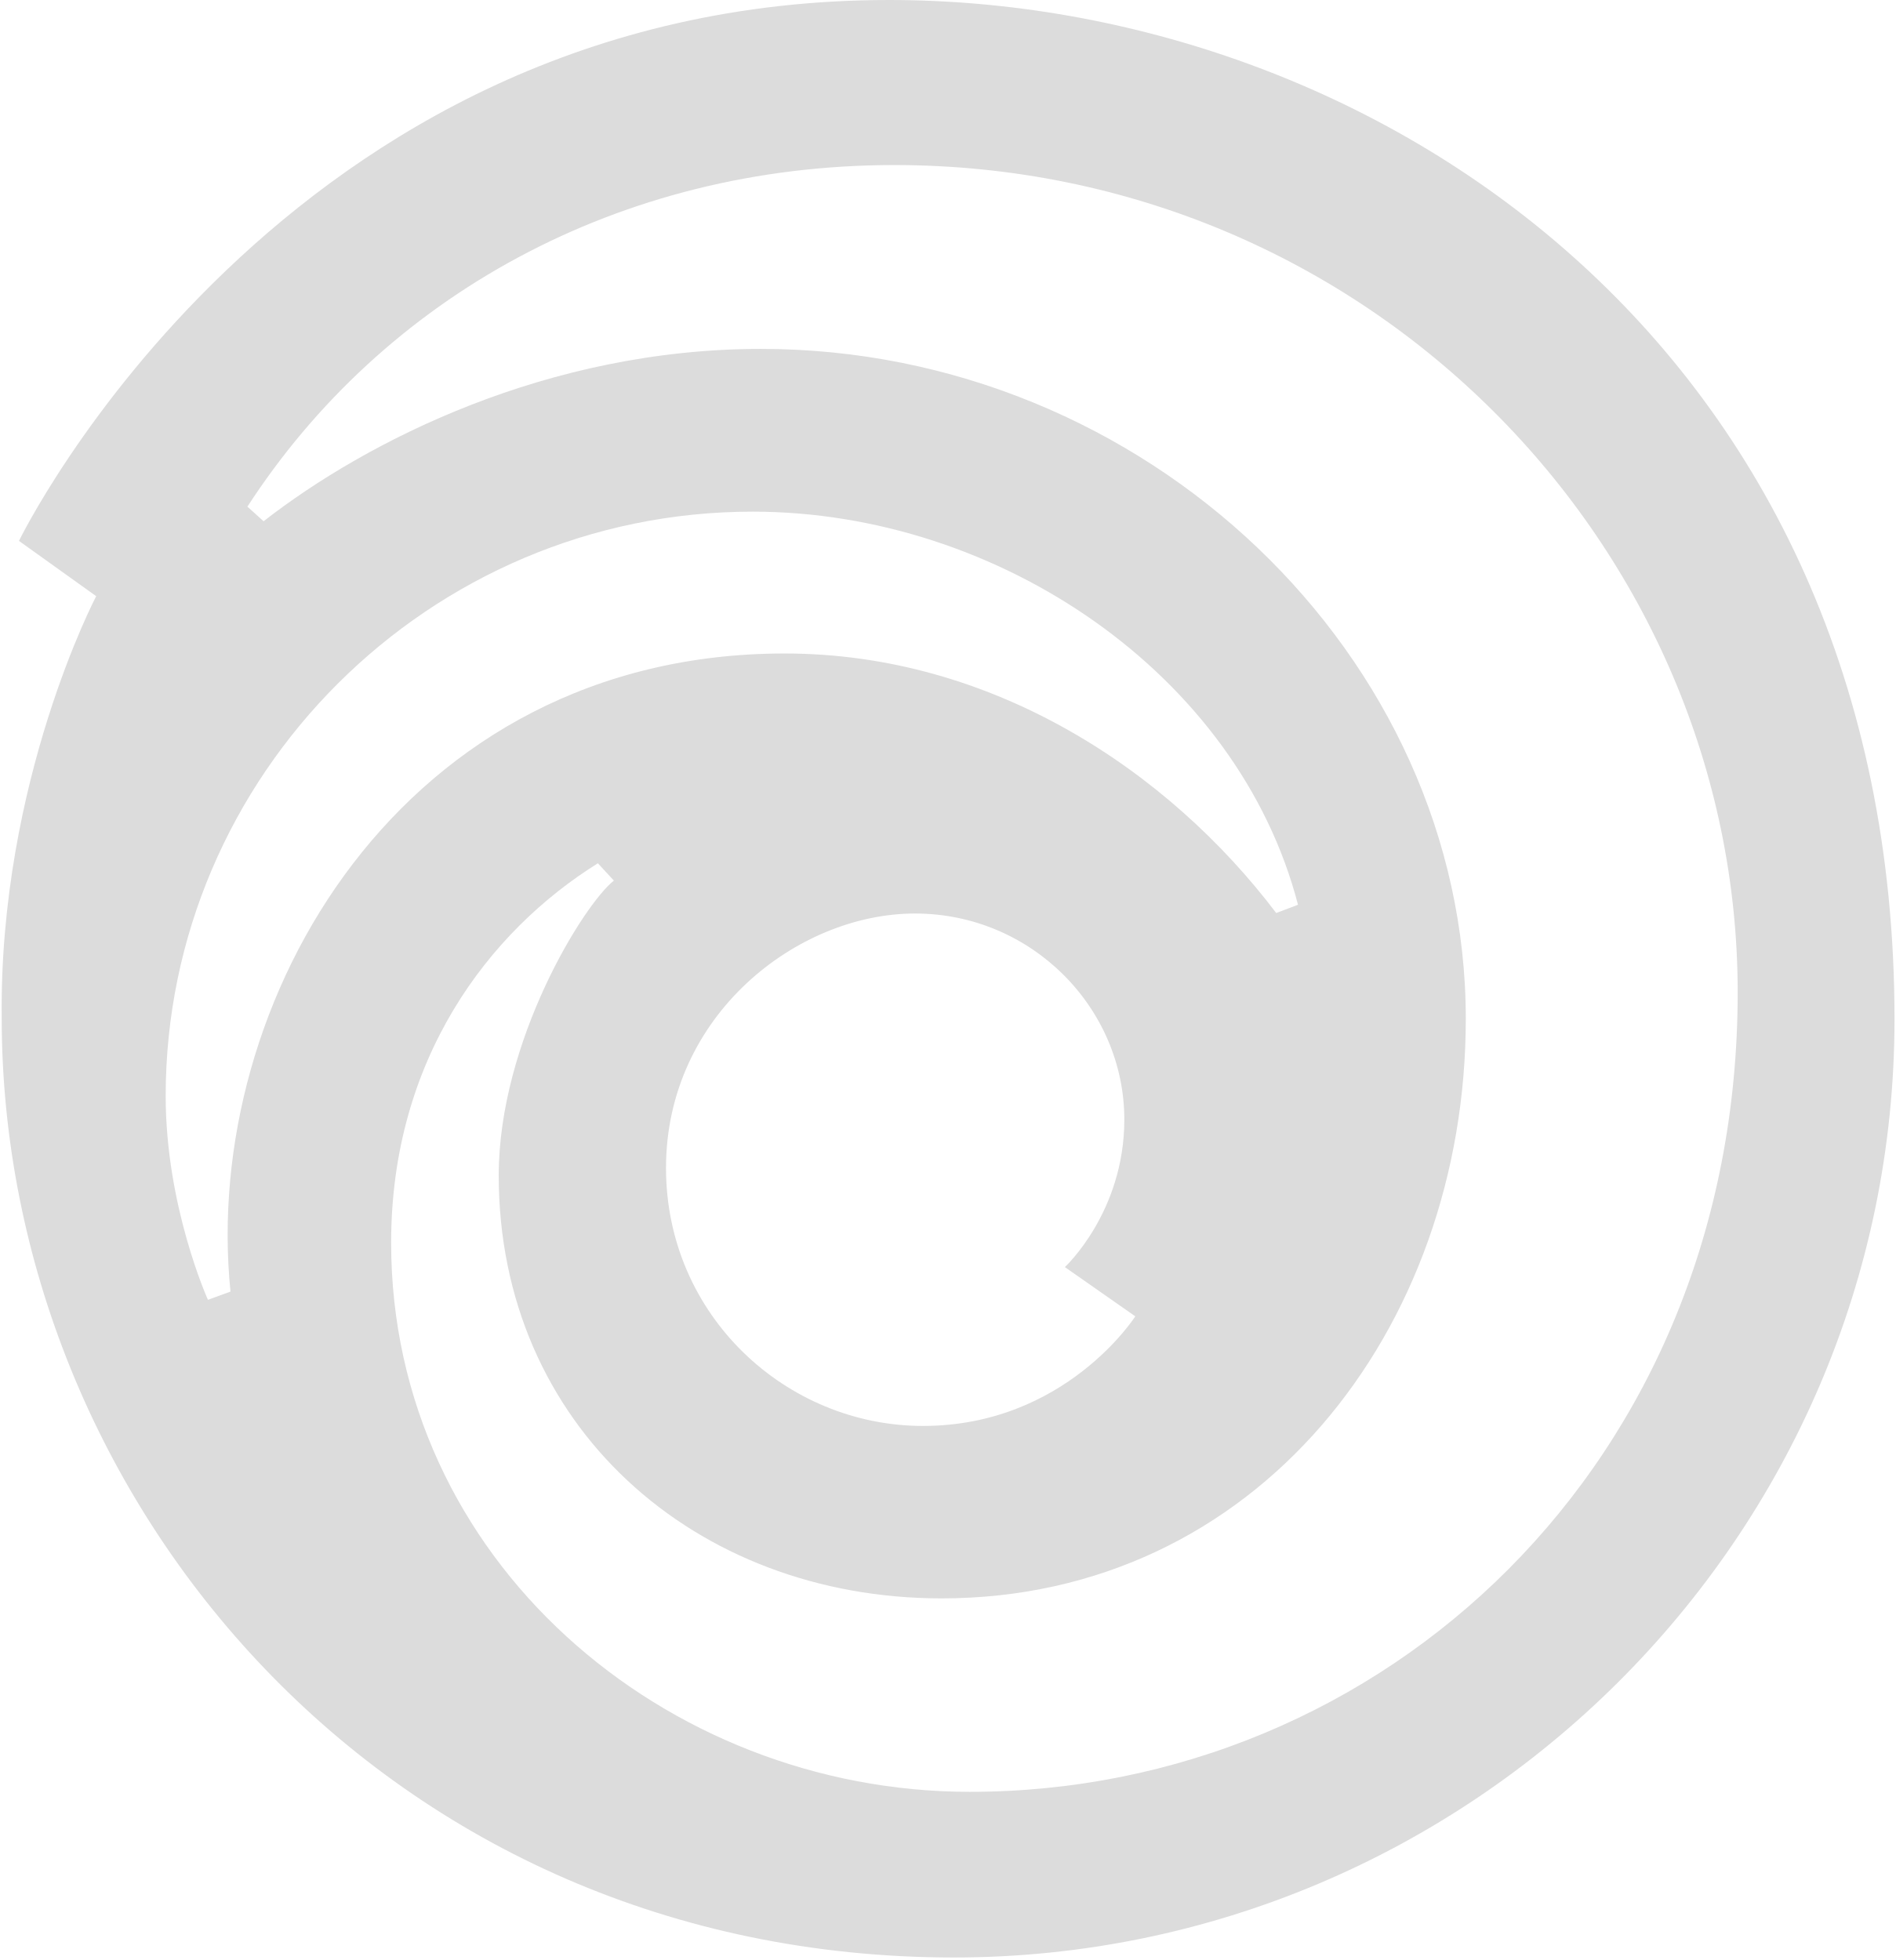
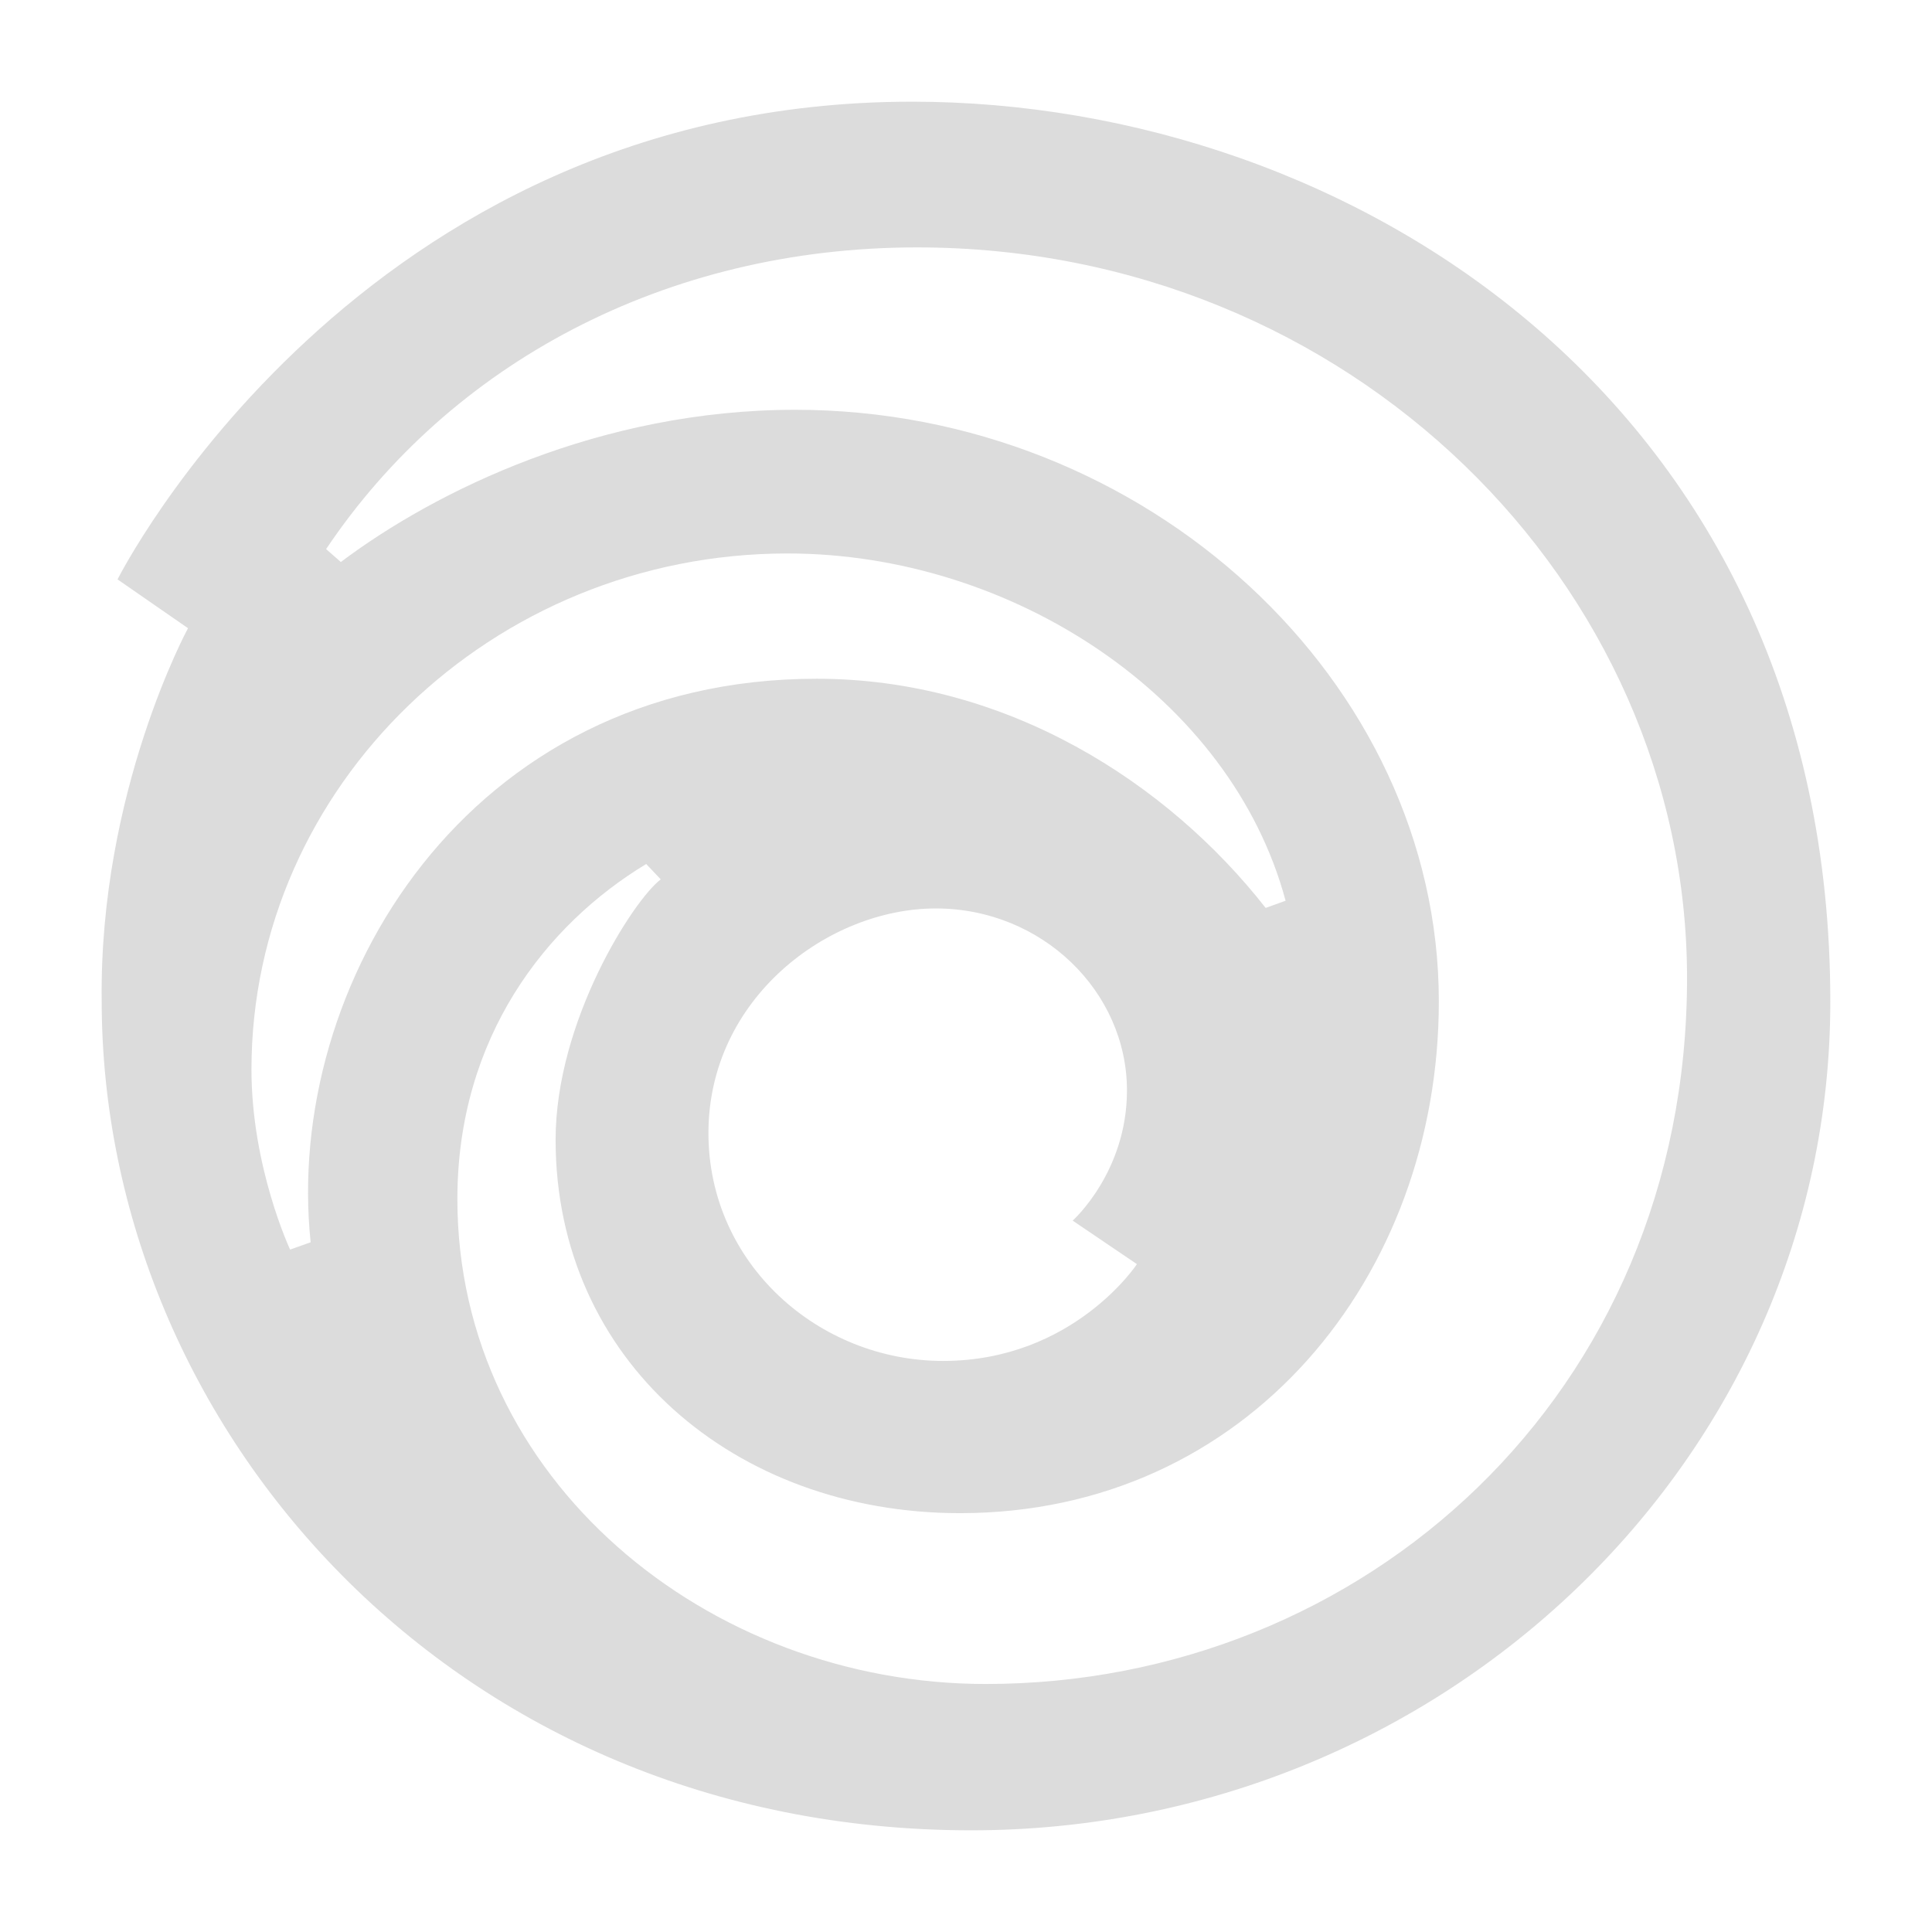
- <svg xmlns="http://www.w3.org/2000/svg" width="645" height="667">
-   <path d="M302.516 0C95.718 0 6.456 184.072 6.456 184.072l26.275 18.81S-.334 265.76.58 346.412c0 164.64 131.058 319.732 323.986 319.732 175.268 0 320.05-142.657 320.05-319.327C644.617 116.399 465.935 0 302.517 0zm1.794 56.168c161.571 0 286.946 130.2 286.946 281.563 0 160.455-120.68 272.043-261.307 272.043-103.498 0-196.863-78.817-196.863-186.88 0-62.415 33.174-105.928 70.348-129.119l5.44 5.903c-10.173 7.96-39.181 54.557-39.181 100.356 0 85.022 66.674 143.906 150.678 143.906 107.006 0 178.371-91.267 178.371-197.238 0-123.296-108.833-227.971-239.806-227.971-72.442 0-133.926 31.154-169.256 58.657l-5.498-4.977C130.403 101.144 210.446 56.168 304.31 56.168zm-48.21 117.95c83.58 0 165.18 55.293 185.548 133.778l-7.408 2.807c-36.571-48.294-96.496-88.317-167.26-88.317-130.212 0-198.596 118.323-188.557 217.147l-7.668 2.808s-14.382-31.734-14.382-69.364c0-108.97 89.488-198.86 199.727-198.86zm55.242 136.759c39.57 0 71.216 32.072 71.216 70.145 0 31.506-20.228 50.178-20.228 50.178l23.96 16.755s-23.759 37.3-72.257 37.3c-46.391 0-87.42-37.444-87.42-87.797 0-51.884 44.629-86.582 84.73-86.582z" fill="#DCDCDC" fill-rule="nonzero" />
+ <svg xmlns="http://www.w3.org/2000/svg" width="19" height="19" viewBox="0 0 19 19" fill="none">
+   <path d="M8.97 1C3.512 1 1.156 5.698 1.156 5.698L1.849 6.178C1.849 6.178 0.976 7.782 1 9.84C1 14.042 4.46 18 9.552 18C14.178 18 18 14.359 18 9.851C18 3.97 13.284 1 8.97 1H8.97ZM9.018 2.433C13.282 2.433 16.591 5.756 16.591 9.619C16.591 13.714 13.406 16.561 9.694 16.561C6.962 16.561 4.498 14.55 4.498 11.792C4.498 10.199 5.374 9.089 6.355 8.497L6.498 8.648C6.23 8.851 5.464 10.04 5.464 11.209C5.464 13.379 7.224 14.881 9.441 14.881C12.266 14.881 14.15 12.552 14.15 9.848C14.15 6.701 11.277 4.03 7.82 4.03C5.908 4.03 4.285 4.825 3.352 5.527L3.207 5.4C4.427 3.581 6.54 2.433 9.018 2.433ZM7.745 5.443C9.951 5.443 12.105 6.855 12.643 8.858L12.447 8.929C11.482 7.697 9.9 6.675 8.032 6.675C4.595 6.675 2.79 9.695 3.055 12.217L2.853 12.289C2.853 12.289 2.473 11.479 2.473 10.518C2.473 7.737 4.835 5.443 7.745 5.443V5.443ZM9.203 8.934C10.248 8.934 11.083 9.752 11.083 10.724C11.083 11.528 10.549 12.004 10.549 12.004L11.181 12.432C11.181 12.432 10.554 13.384 9.274 13.384C8.05 13.384 6.967 12.428 6.967 11.143C6.967 9.819 8.145 8.934 9.203 8.934L9.203 8.934Z" fill="#DCDCDC" />
</svg>
